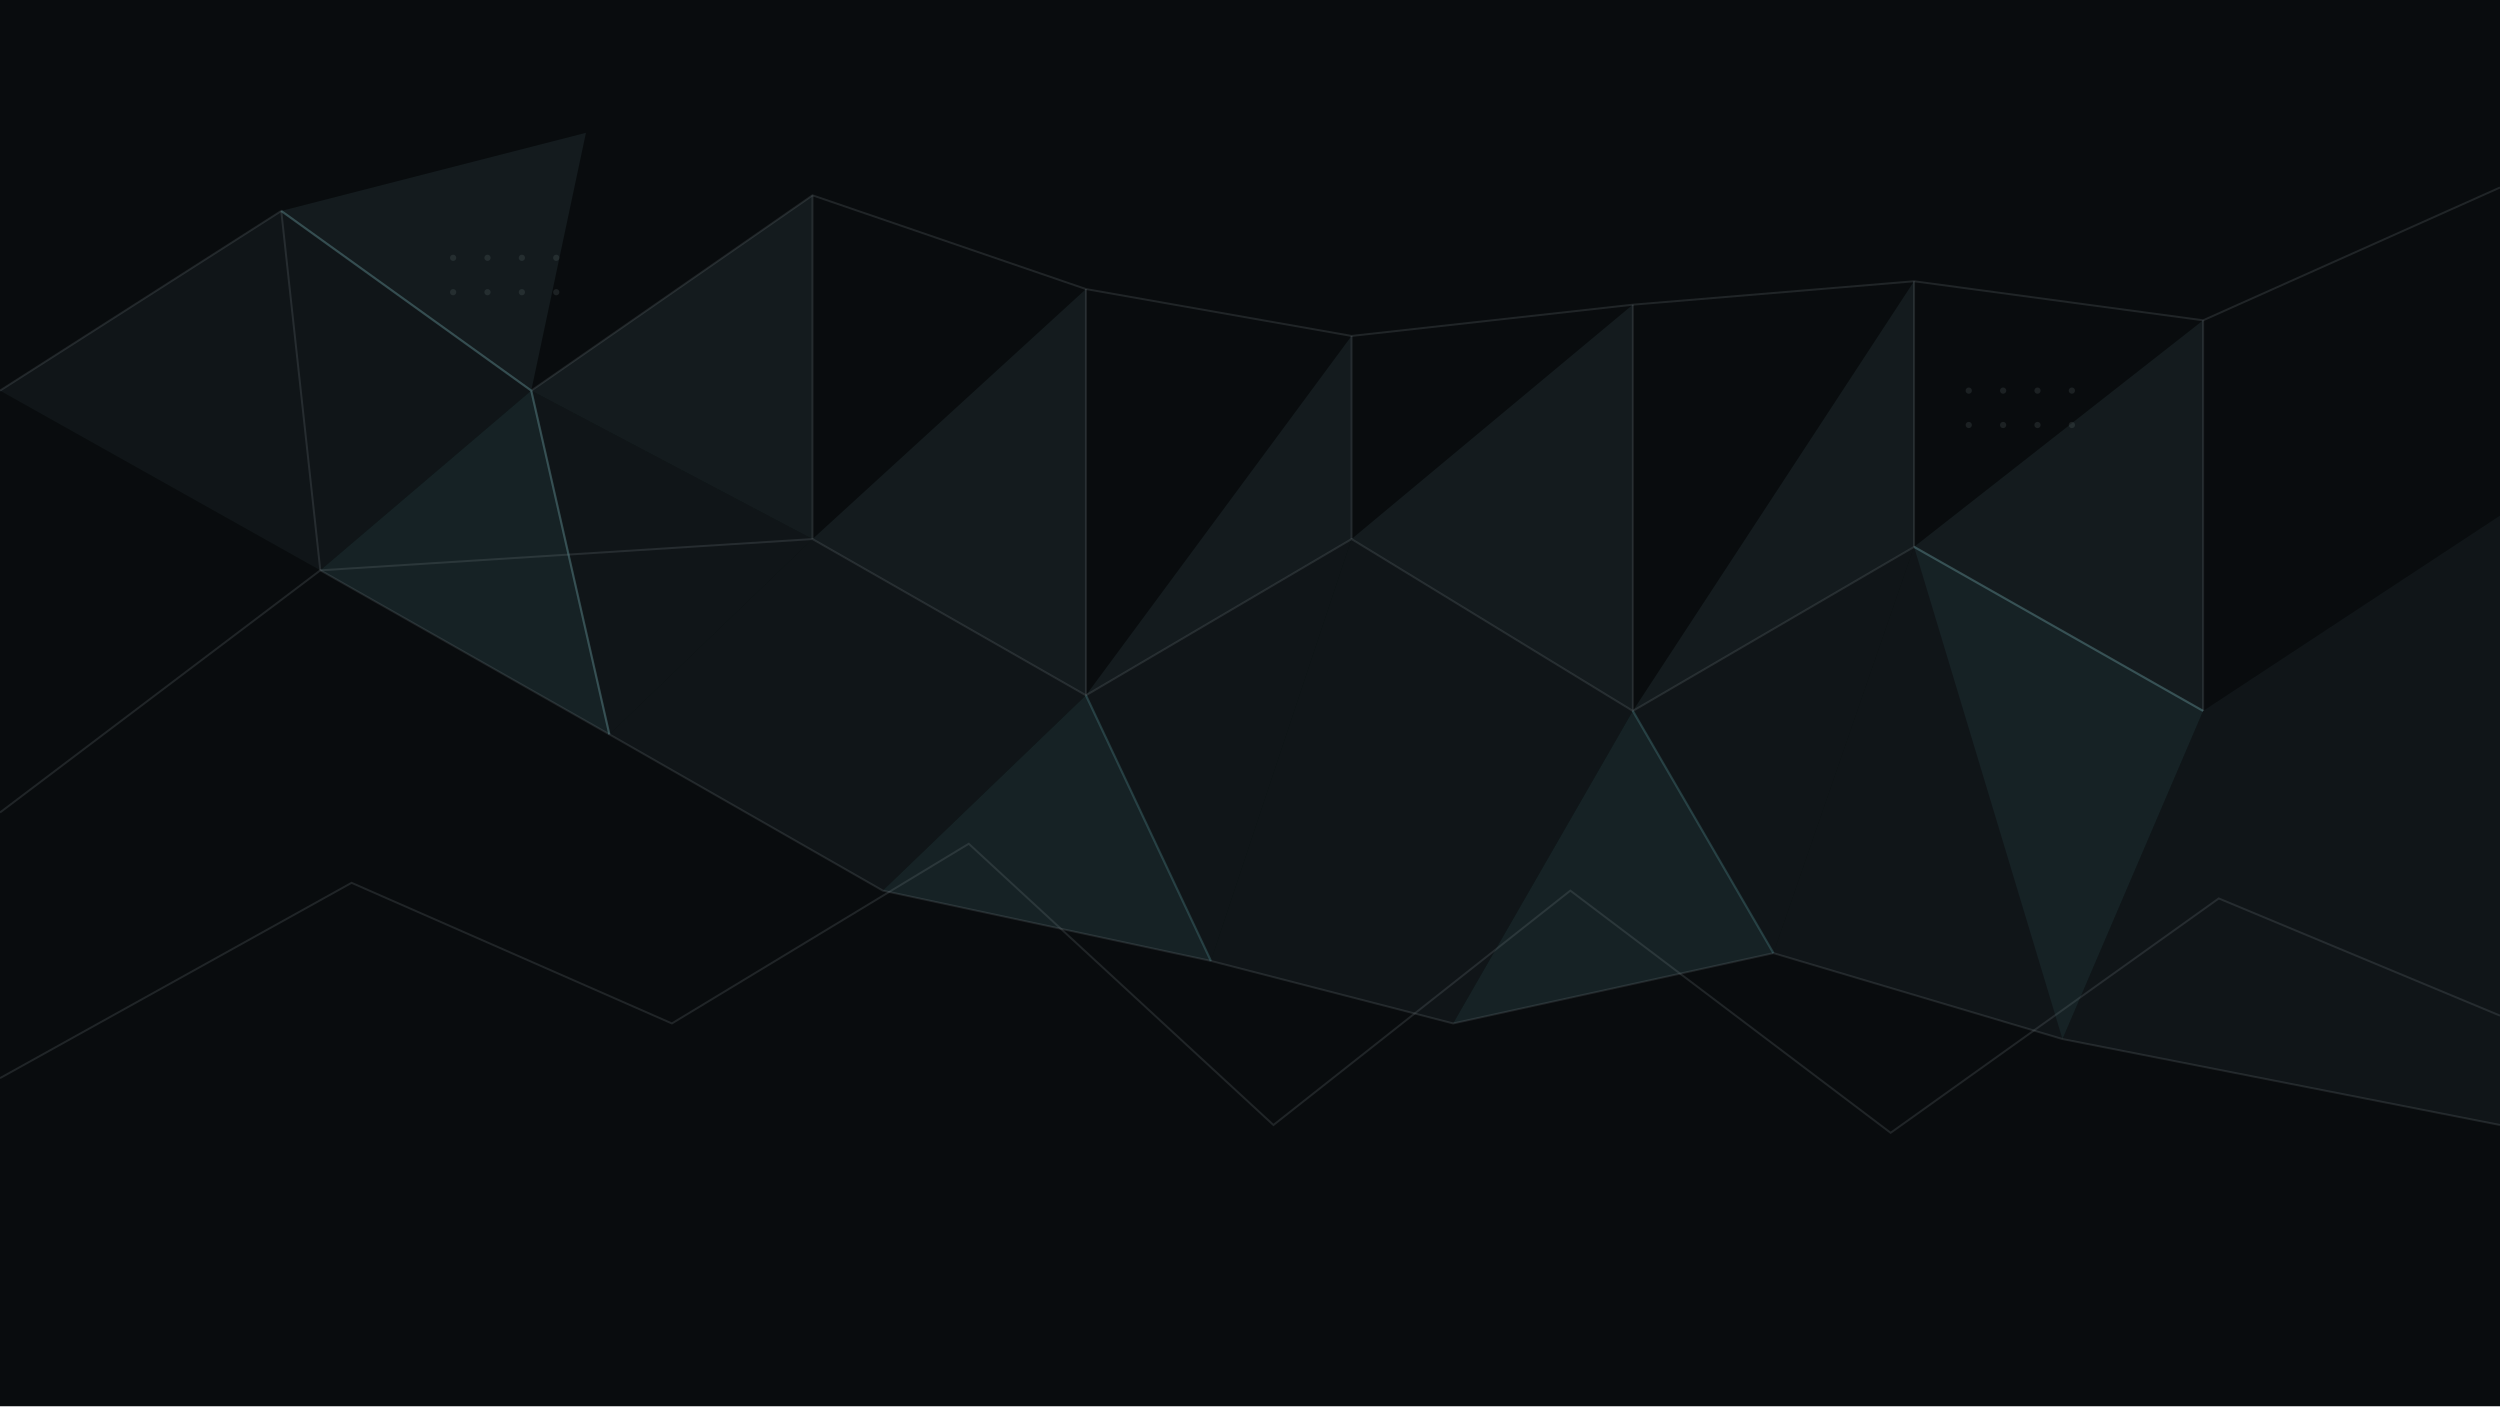
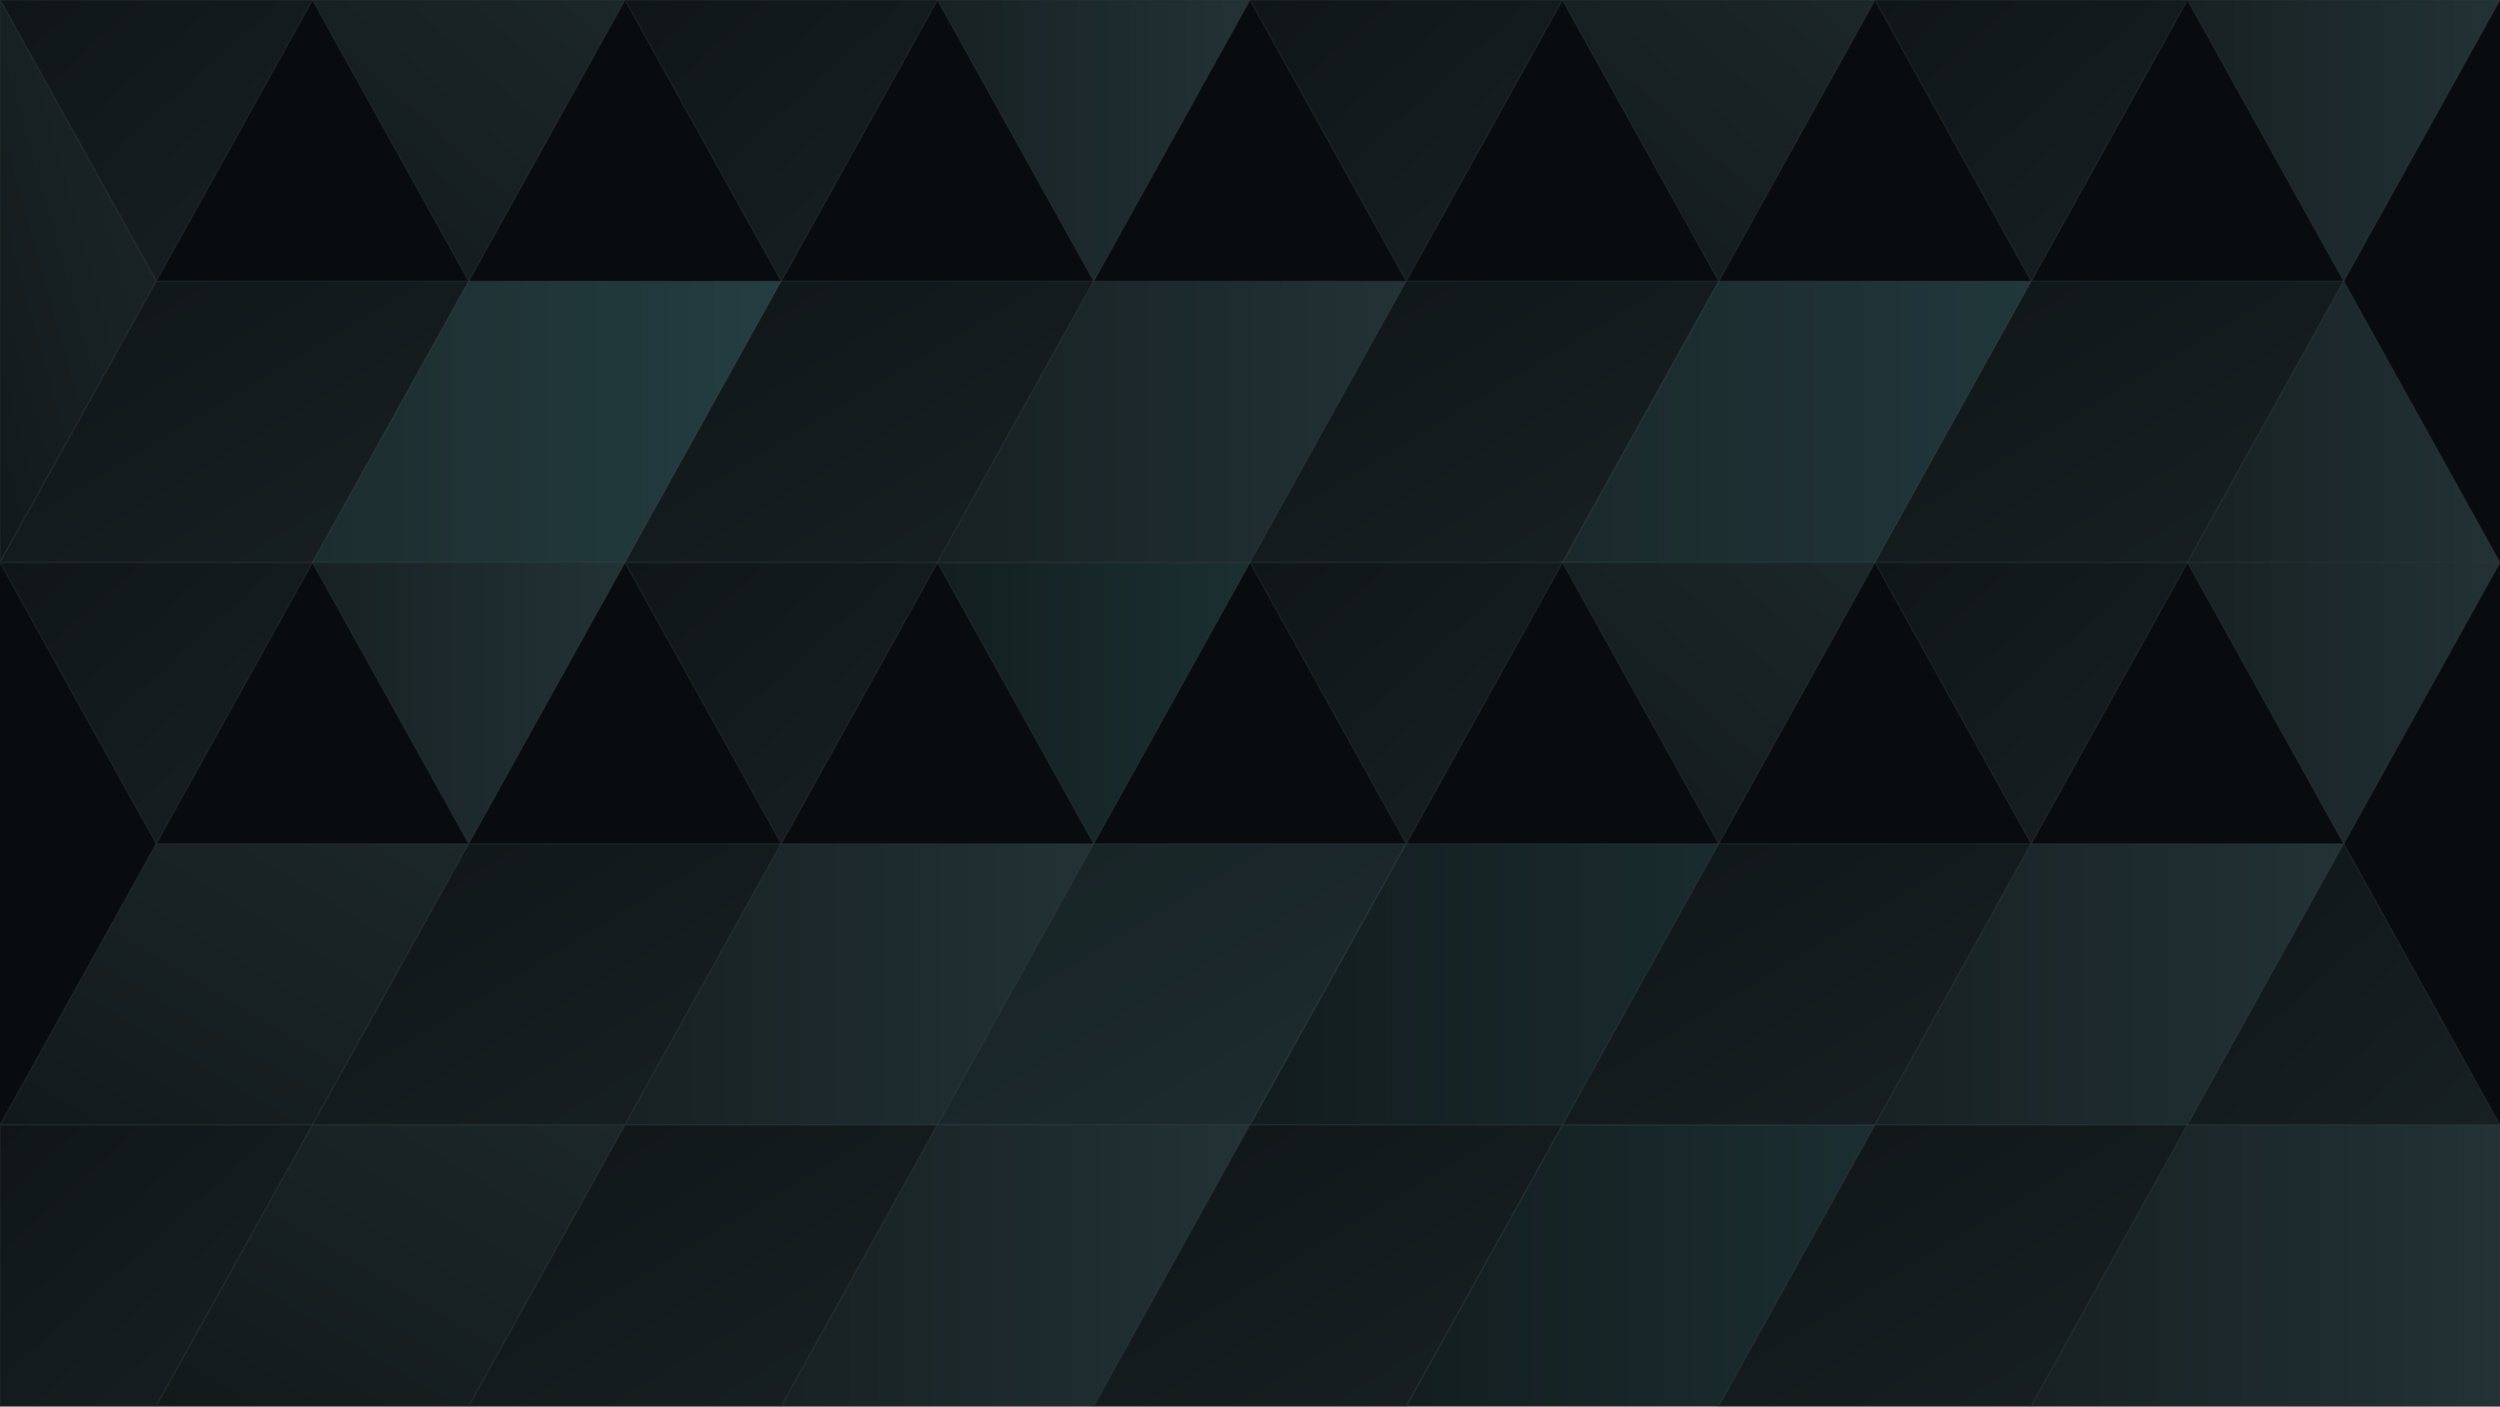
<svg xmlns="http://www.w3.org/2000/svg" viewBox="0 0 1600 900">
+   <defs>
+     <linearGradient id="a" x1="0" y1="0" x2="1" y2="1">
+       <stop stop-color="#101618" />
+       <stop offset="1" stop-color="#172023" />
+     </linearGradient>
+     <linearGradient id="b" x1="0" y1="1" x2="1" y2="0">
+       <stop stop-color="#12191b" />
+       <stop offset="1" stop-color="#1c2729" />
+     </linearGradient>
+     <linearGradient id="c" x1="0" y1="0" x2="1" y2="0">
+       <stop stop-color="#1a292b" />
+       <stop offset="1" stop-color="#264548" />
+     </linearGradient>
+     <linearGradient id="d" x1="0" y1="1" x2="1" y2="1">
+       <stop stop-color="#182124" />
+       <stop offset="1" stop-color="#223235" />
+     </linearGradient>
+   </defs>
  <rect width="1600" height="900" fill="#090c0e" />
-   <g fill="#12191c" fill-opacity=".72">
-     <path d="M0 250L180 135 340 250 205 365z" />
-     <path d="M205 365L340 250 520 345 390 470z" />
-     <path d="M390 470L520 345 695 445 565 570z" />
-     <path d="M565 570L695 445 865 345 775 615z" />
-     <path d="M775 615L865 345 1045 455 930 655z" />
-     <path d="M930 655L1045 455 1225 350 1135 610z" />
-     <path d="M1135 610L1225 350 1410 455 1320 665z" />
-     <path d="M1320 665L1410 455 1600 330 1600 720z" />
+   <g stroke="#344043" stroke-opacity=".28" stroke-width="1">
+     <path fill="url(#a)" d="M0 0H200L100 180Z" />
+     <path fill="url(#b)" d="M200 0H400L300 180Z" />
+     <path fill="url(#a)" d="M400 0H600L500 180Z" />
+     <path fill="url(#d)" d="M600 0H800L700 180Z" />
+     <path fill="url(#a)" d="M800 0H1000L900 180Z" />
+     <path fill="url(#b)" d="M1000 0H1200L1100 180Z" />
+     <path fill="url(#a)" d="M1200 0H1400L1300 180Z" />
+     <path fill="url(#d)" d="M1400 0H1600L1500 180Z" />
+     <path fill="url(#b)" d="M0 0L100 180 0 360Z" />
+     <path fill="url(#a)" d="M0 360L100 180 300 180 200 360Z" />
+     <path fill="url(#c)" fill-opacity=".7" d="M200 360L300 180 500 180 400 360Z" />
+     <path fill="url(#a)" d="M400 360L500 180 700 180 600 360Z" />
+     <path fill="url(#d)" d="M600 360L700 180 900 180 800 360Z" />
+     <path fill="url(#a)" d="M800 360L900 180 1100 180 1000 360Z" />
+     <path fill="url(#c)" fill-opacity=".58" d="M1000 360L1100 180 1300 180 1200 360Z" />
+     <path fill="url(#a)" d="M1200 360L1300 180 1500 180 1400 360Z" />
+     <path fill="url(#d)" d="M1400 360L1500 180 1600 360Z" />
+     <path fill="url(#a)" d="M0 360H200L100 540Z" />
+     <path fill="url(#d)" d="M200 360H400L300 540Z" />
+     <path fill="url(#a)" d="M400 360H600L500 540Z" />
+     <path fill="url(#c)" fill-opacity=".62" d="M600 360H800L700 540Z" />
+     <path fill="url(#a)" d="M800 360H1000L900 540Z" />
+     <path fill="url(#b)" d="M1000 360H1200L1100 540Z" />
+     <path fill="url(#a)" d="M1200 360H1400L1300 540Z" />
+     <path fill="url(#d)" d="M1400 360H1600L1500 540Z" />
+     <path fill="url(#b)" d="M0 720L100 540 300 540 200 720Z" />
+     <path fill="url(#a)" d="M200 720L300 540 500 540 400 720Z" />
+     <path fill="url(#d)" d="M400 720L500 540 700 540 600 720Z" />
+     <path fill="url(#a)" d="M600 720L700 540 900 540 800 720Z" />
+     <path fill="url(#c)" fill-opacity=".56" d="M800 720L900 540 1100 540 1000 720Z" />
+     <path fill="url(#a)" d="M1000 720L1100 540 1300 540 1200 720Z" />
+     <path fill="url(#d)" d="M1200 720L1300 540 1500 540 1400 720Z" />
+     <path fill="url(#a)" d="M1400 720L1500 540 1600 720Z" />
+     <path fill="url(#a)" d="M0 720H200L100 900H0Z" />
+     <path fill="url(#b)" d="M200 720H400L300 900H100Z" />
+     <path fill="url(#a)" d="M400 720H600L500 900H300Z" />
+     <path fill="url(#d)" d="M600 720H800L700 900H500Z" />
+     <path fill="url(#a)" d="M800 720H1000L900 900H700Z" />
+     <path fill="url(#c)" fill-opacity=".6" d="M1000 720H1200L1100 900H900Z" />
+     <path fill="url(#a)" d="M1200 720H1400L1300 900H1100Z" />
+     <path fill="url(#d)" d="M1400 720H1600V900H1300Z" />
  </g>
-   <g fill="#182225" fill-opacity=".72">
-     <path d="M180 135L375 85 340 250z" />
-     <path d="M340 250L520 125 520 345z" />
-     <path d="M520 345L695 185 695 445z" />
-     <path d="M695 445L865 215 865 345z" />
-     <path d="M865 345L1045 195 1045 455z" />
-     <path d="M1045 455L1225 180 1225 350z" />
-     <path d="M1225 350L1410 205 1410 455z" />
-   </g>
-   <g fill="#31585a" fill-opacity=".20">
-     <path d="M205 365L340 250 390 470z" />
-     <path d="M565 570L695 445 775 615z" />
-     <path d="M930 655L1045 455 1135 610z" />
-     <path d="M1225 350L1410 455 1320 665z" />
-   </g>
-   <g fill="none" stroke="#8d9a9c" stroke-opacity=".18" stroke-width="1.25">
-     <path d="M0 250L180 135 340 250 520 125 695 185 865 215 1045 195 1225 180 1410 205 1600 120" />
-     <path d="M0 520L205 365 390 470 565 570 775 615 930 655 1135 610 1320 665 1600 720" />
-     <path d="M180 135L205 365M340 250L390 470M520 125L520 345M695 185L695 445M865 215L865 345M1045 195L1045 455M1225 180L1225 350M1410 205L1410 455" />
-     <path d="M205 365L520 345 695 445 865 345 1045 455 1225 350 1410 455" />
-     <path d="M0 690L225 565 430 655 620 540 815 720 1005 570 1210 725 1420 575 1600 650" />
-   </g>
-   <g fill="none" stroke="#5c9fa1" stroke-opacity=".28" stroke-width="1.4">
-     <path d="M180 135L340 250L390 470" />
-     <path d="M695 445L775 615" />
-     <path d="M1045 455L1135 610" />
-     <path d="M1225 350L1410 455" />
-   </g>
-   <g fill="#7f9294" fill-opacity=".16">
-     <circle cx="290" cy="165" r="2" />
-     <circle cx="312" cy="165" r="2" />
-     <circle cx="334" cy="165" r="2" />
-     <circle cx="356" cy="165" r="2" />
-     <circle cx="290" cy="187" r="2" />
-     <circle cx="312" cy="187" r="2" />
-     <circle cx="334" cy="187" r="2" />
-     <circle cx="356" cy="187" r="2" />
-     <circle cx="1260" cy="250" r="2" />
-     <circle cx="1282" cy="250" r="2" />
-     <circle cx="1304" cy="250" r="2" />
-     <circle cx="1326" cy="250" r="2" />
-     <circle cx="1260" cy="272" r="2" />
-     <circle cx="1282" cy="272" r="2" />
-     <circle cx="1304" cy="272" r="2" />
-     <circle cx="1326" cy="272" r="2" />
+   <g fill="#5c9fa1" fill-opacity=".10">
+     <path d="M300 180L500 180 400 360 200 360Z" />
+     <path d="M1100 180L1300 180 1200 360 1000 360Z" />
+     <path d="M700 540L900 540 800 720 600 720Z" />
  </g>
</svg>
